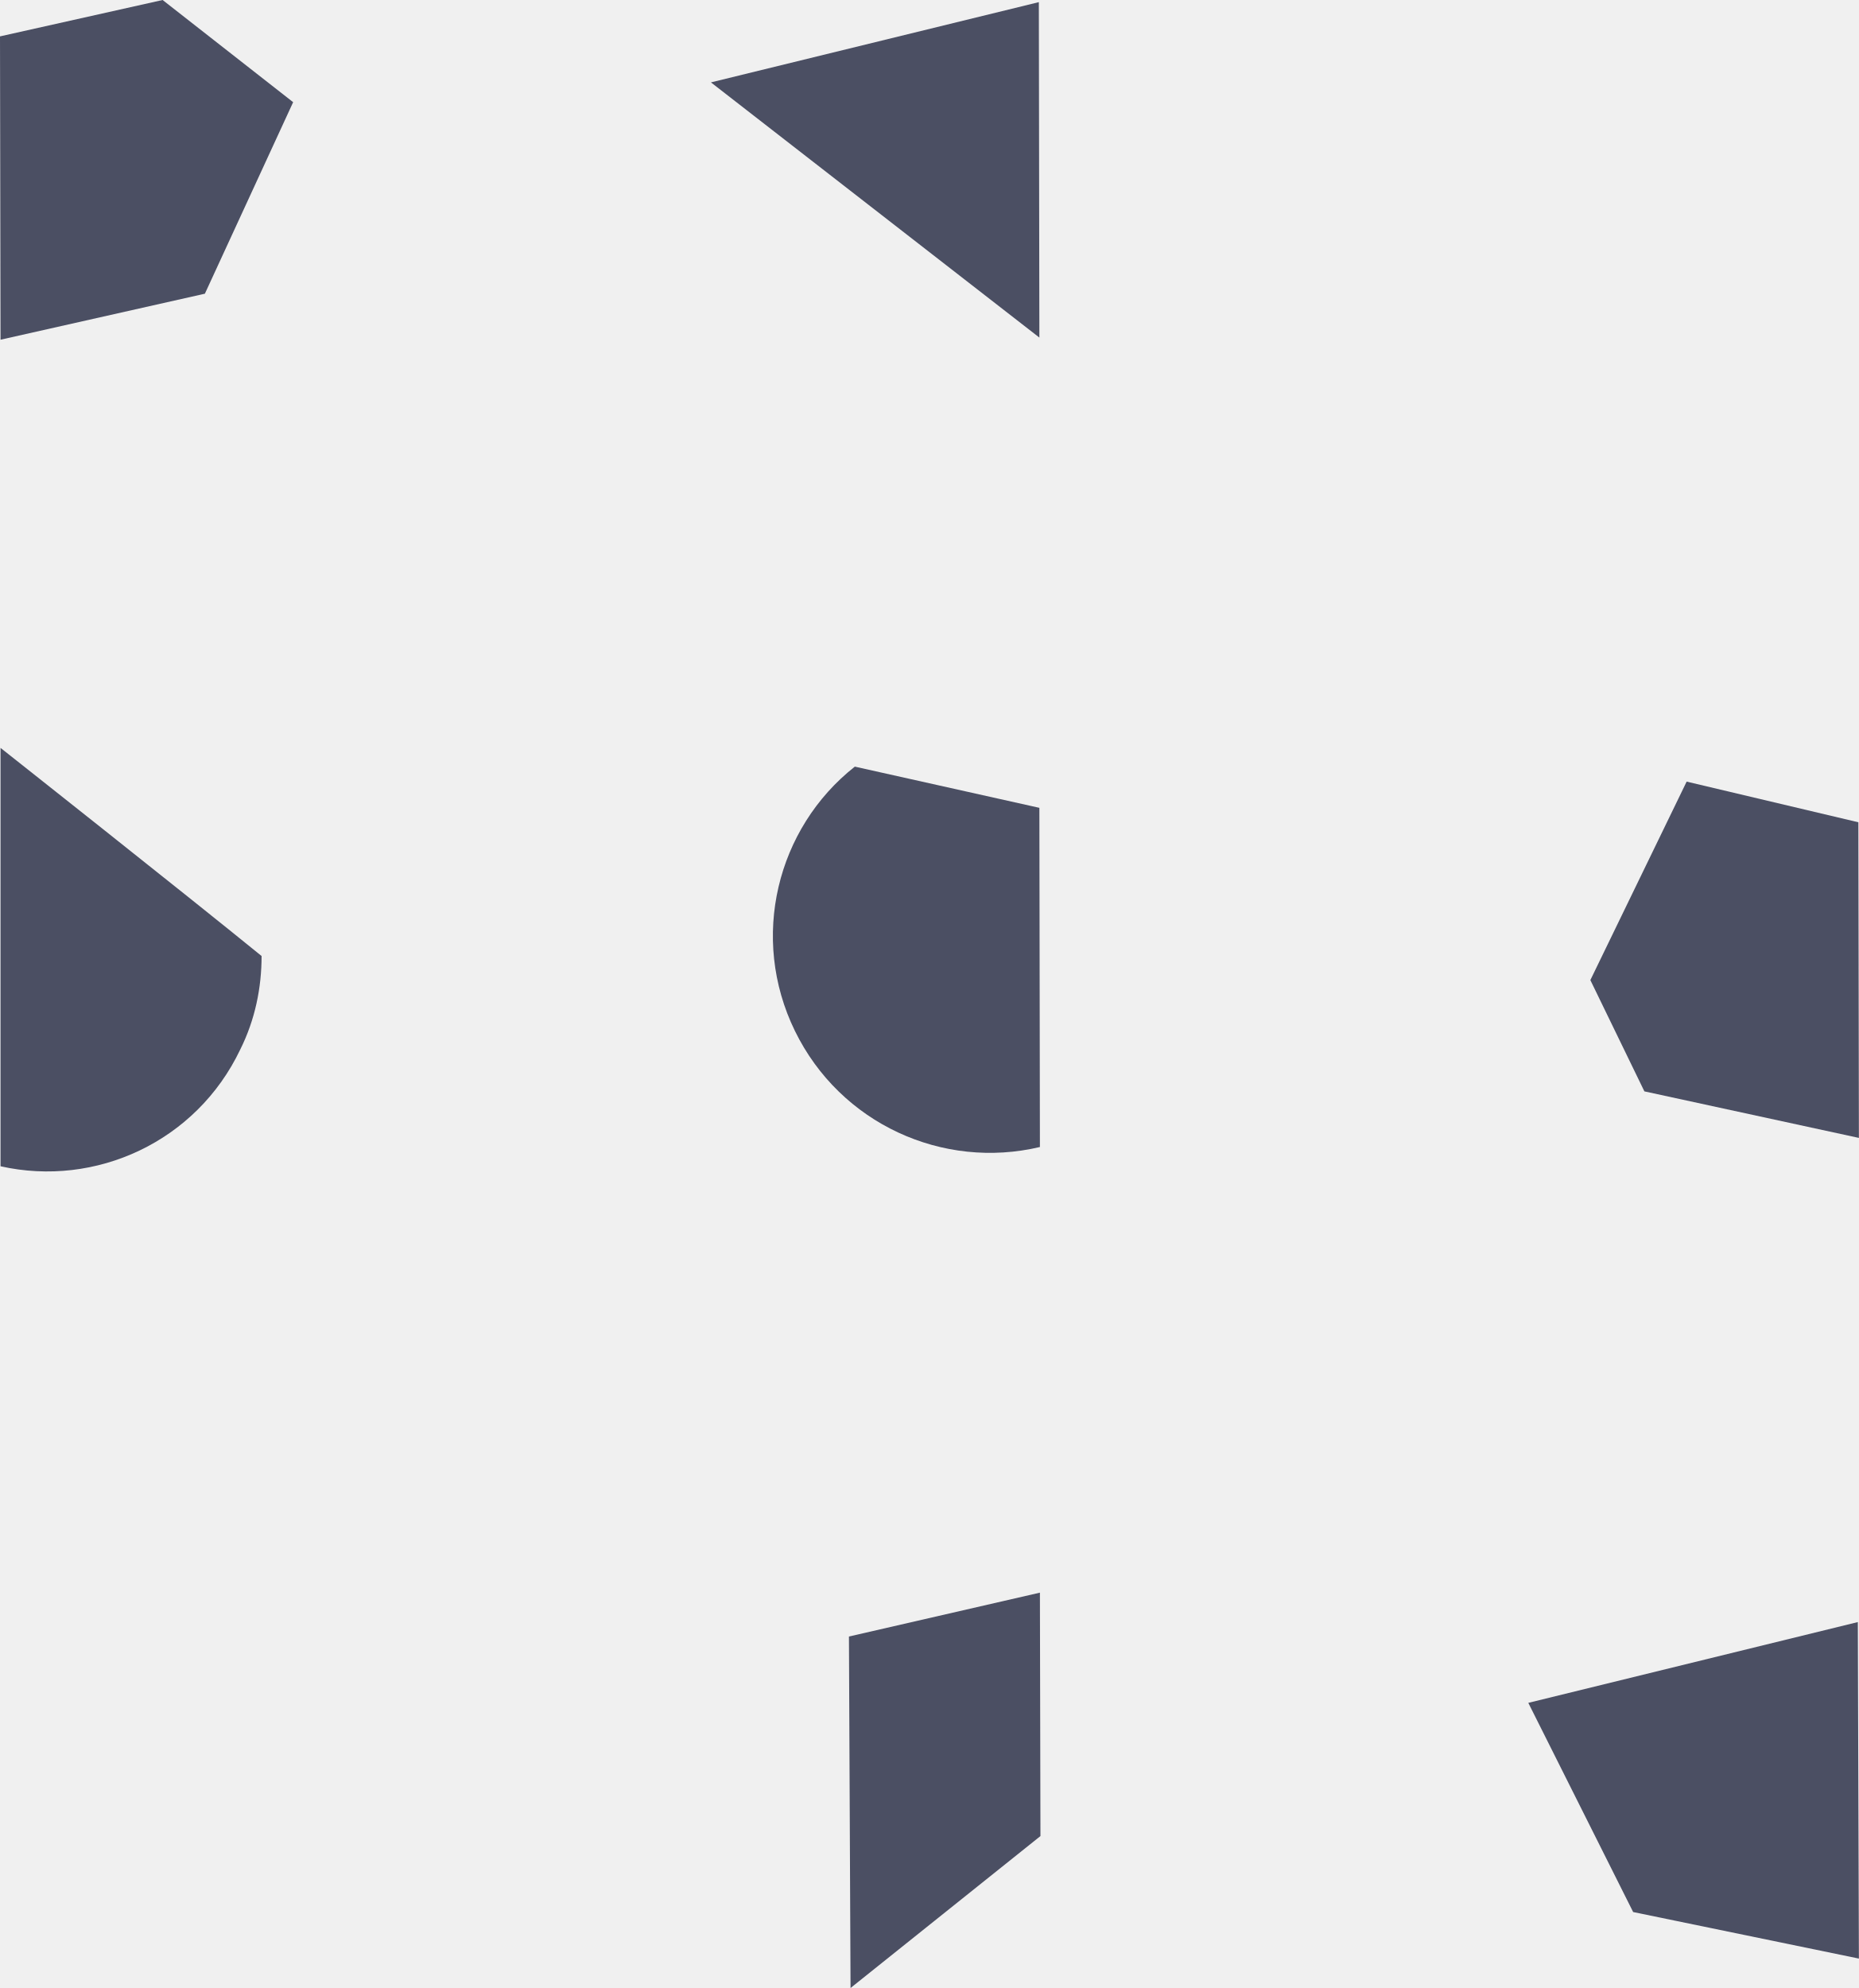
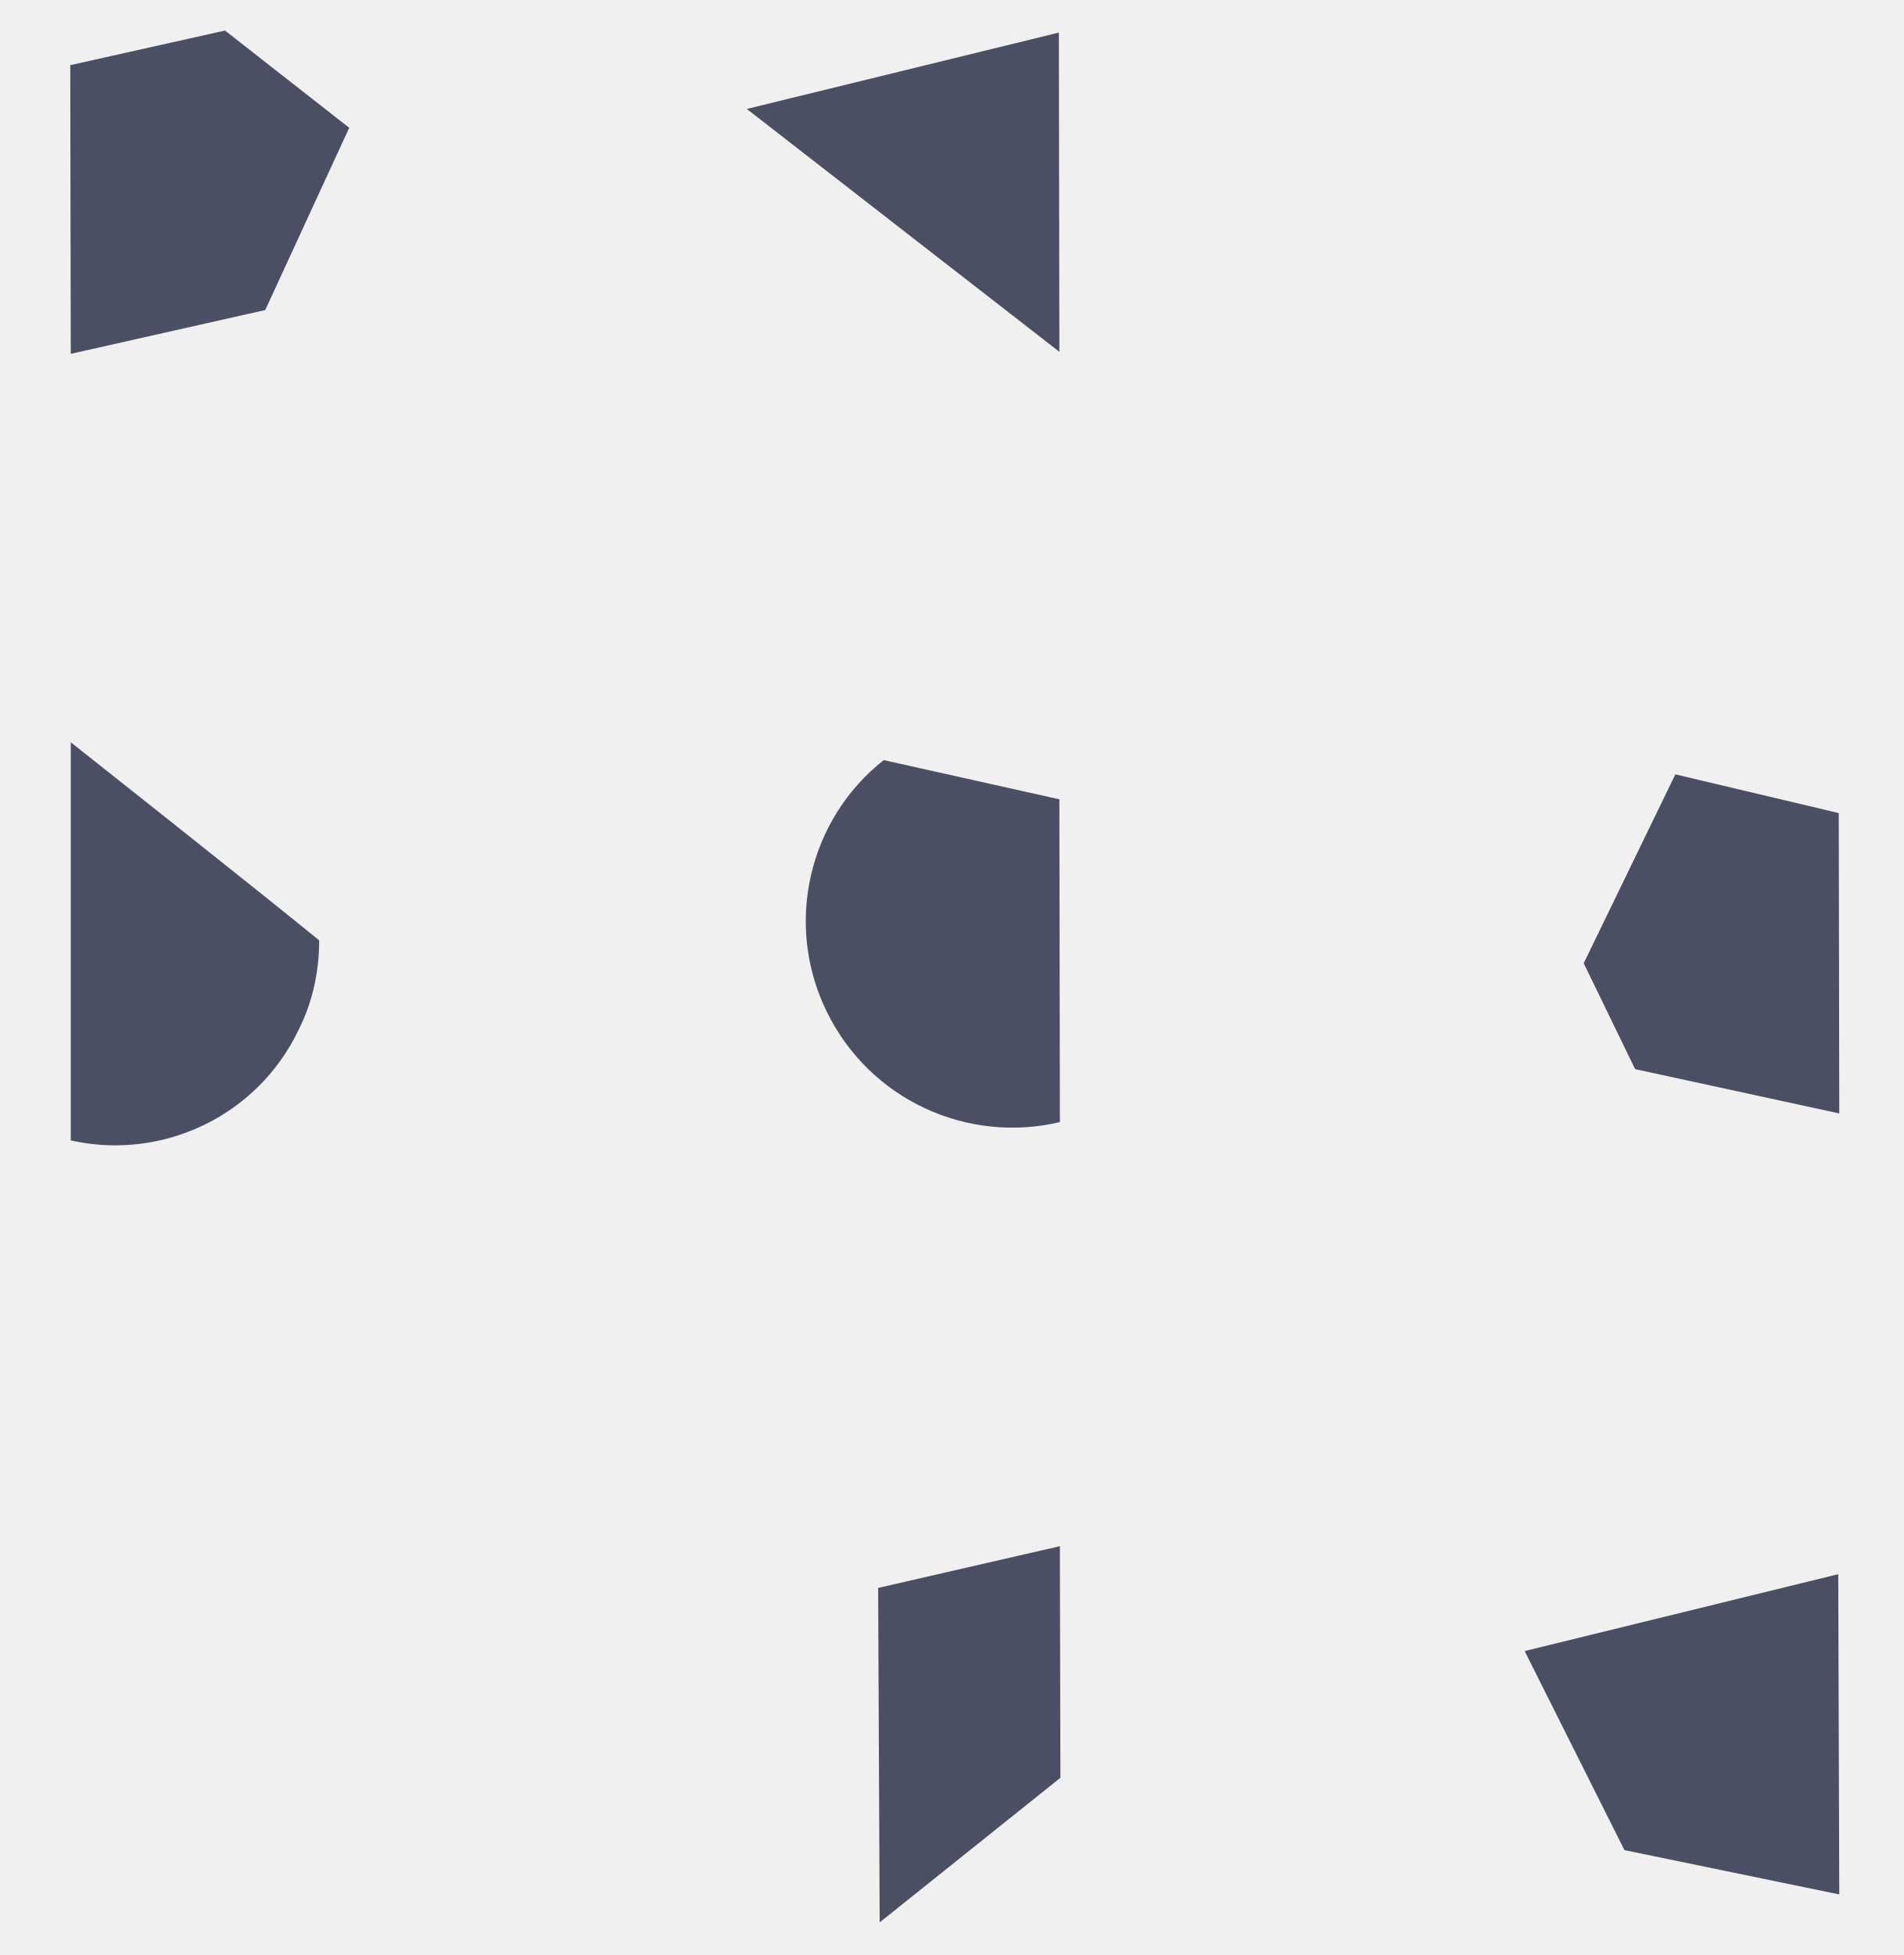
- <svg xmlns="http://www.w3.org/2000/svg" width="91.943mm" height="98.319mm" viewBox="0 0 91.943 98.319" version="1.1" id="svg1">
-   <defs id="defs1" />
-   <g id="layer1" transform="translate(-59.00208,-99.21875)">
-     <g id="g6" transform="matrix(0.2645833,0,0,0.2645833,58.52583,99.21875)">
-       <polygon class="st0" points="349.2,153.7 317.1,146.1 299.1,183.2 309.2,204 349.3,212.7 " id="polygon1" style="fill:#4b4f63" />
-       <polygon class="st0" points="32.2,0 56.6,19.1 40.1,54.9 1.9,63.5 1.8,6.8 " id="polygon2" style="fill:#4b4f63" />
-       <polygon class="st0" points="349.1,303.2 287.5,318.3 307.1,357.4 349.3,366.1 " id="polygon3" style="fill:#4b4f63" />
-       <polygon class="st0" points="196.2,297.7 196.3,343.2 160.8,371.6 160.5,305.9 " id="polygon4" style="fill:#4b4f63" />
-       <polygon class="st0" points="196.1,63.1 134.7,15.4 196,0.4 " id="polygon5" style="fill:#4b4f63" />
-       <path class="st0" d="m 50.7,178.7 c 0,5.9 -1.2,11.9 -4,17.5 -8.2,17.2 -27,25.8 -44.8,21.8 v -78.2 c 0,0 34.3,27.1 48.8,38.9 z" id="path5" style="fill:#4b4f63" />
-       <path class="st0" d="m 161.6,143.3 34.5,7.7 0.1,63.4 c -18.1,4.3 -37.3,-4.3 -45.8,-21.7 -8.5,-17.4 -3.4,-37.9 11.2,-49.4 z" id="path6" style="fill:#4b4f63" />
-     </g>
-   </g>
+ <svg xmlns="http://www.w3.org/2000/svg" viewBox="-12 -6 374 384">
+   <style>
+     path, polygon { fill: #4b4f63; }
+     @media (prefers-color-scheme: dark) {
+       path, polygon { fill: #ffffff; }
+     }
+   </style>
+   <polygon points="349.2,153.7 317.1,146.1 299.1,183.2 309.2,204 349.3,212.7" />
+   <polygon points="32.2,0 56.6,19.1 40.1,54.9 1.9,63.5 1.8,6.8" />
+   <polygon points="349.1,303.2 287.5,318.3 307.1,357.4 349.3,366.1" />
+   <polygon points="196.2,297.7 196.3,343.2 160.8,371.6 160.5,305.9" />
+   <polygon points="196.1,63.1 134.7,15.4 196,0.4" />
+   <path d="m 50.7,178.7 c 0,5.9 -1.2,11.9 -4,17.5 -8.2,17.2 -27,25.8 -44.8,21.8 v -78.2 c 0,0 34.3,27.1 48.8,38.9 z" />
+   <path d="m 161.6,143.3 34.5,7.7 0.1,63.4 c -18.1,4.3 -37.3,-4.3 -45.8,-21.7 -8.5,-17.4 -3.4,-37.9 11.2,-49.4 z" />
</svg>
